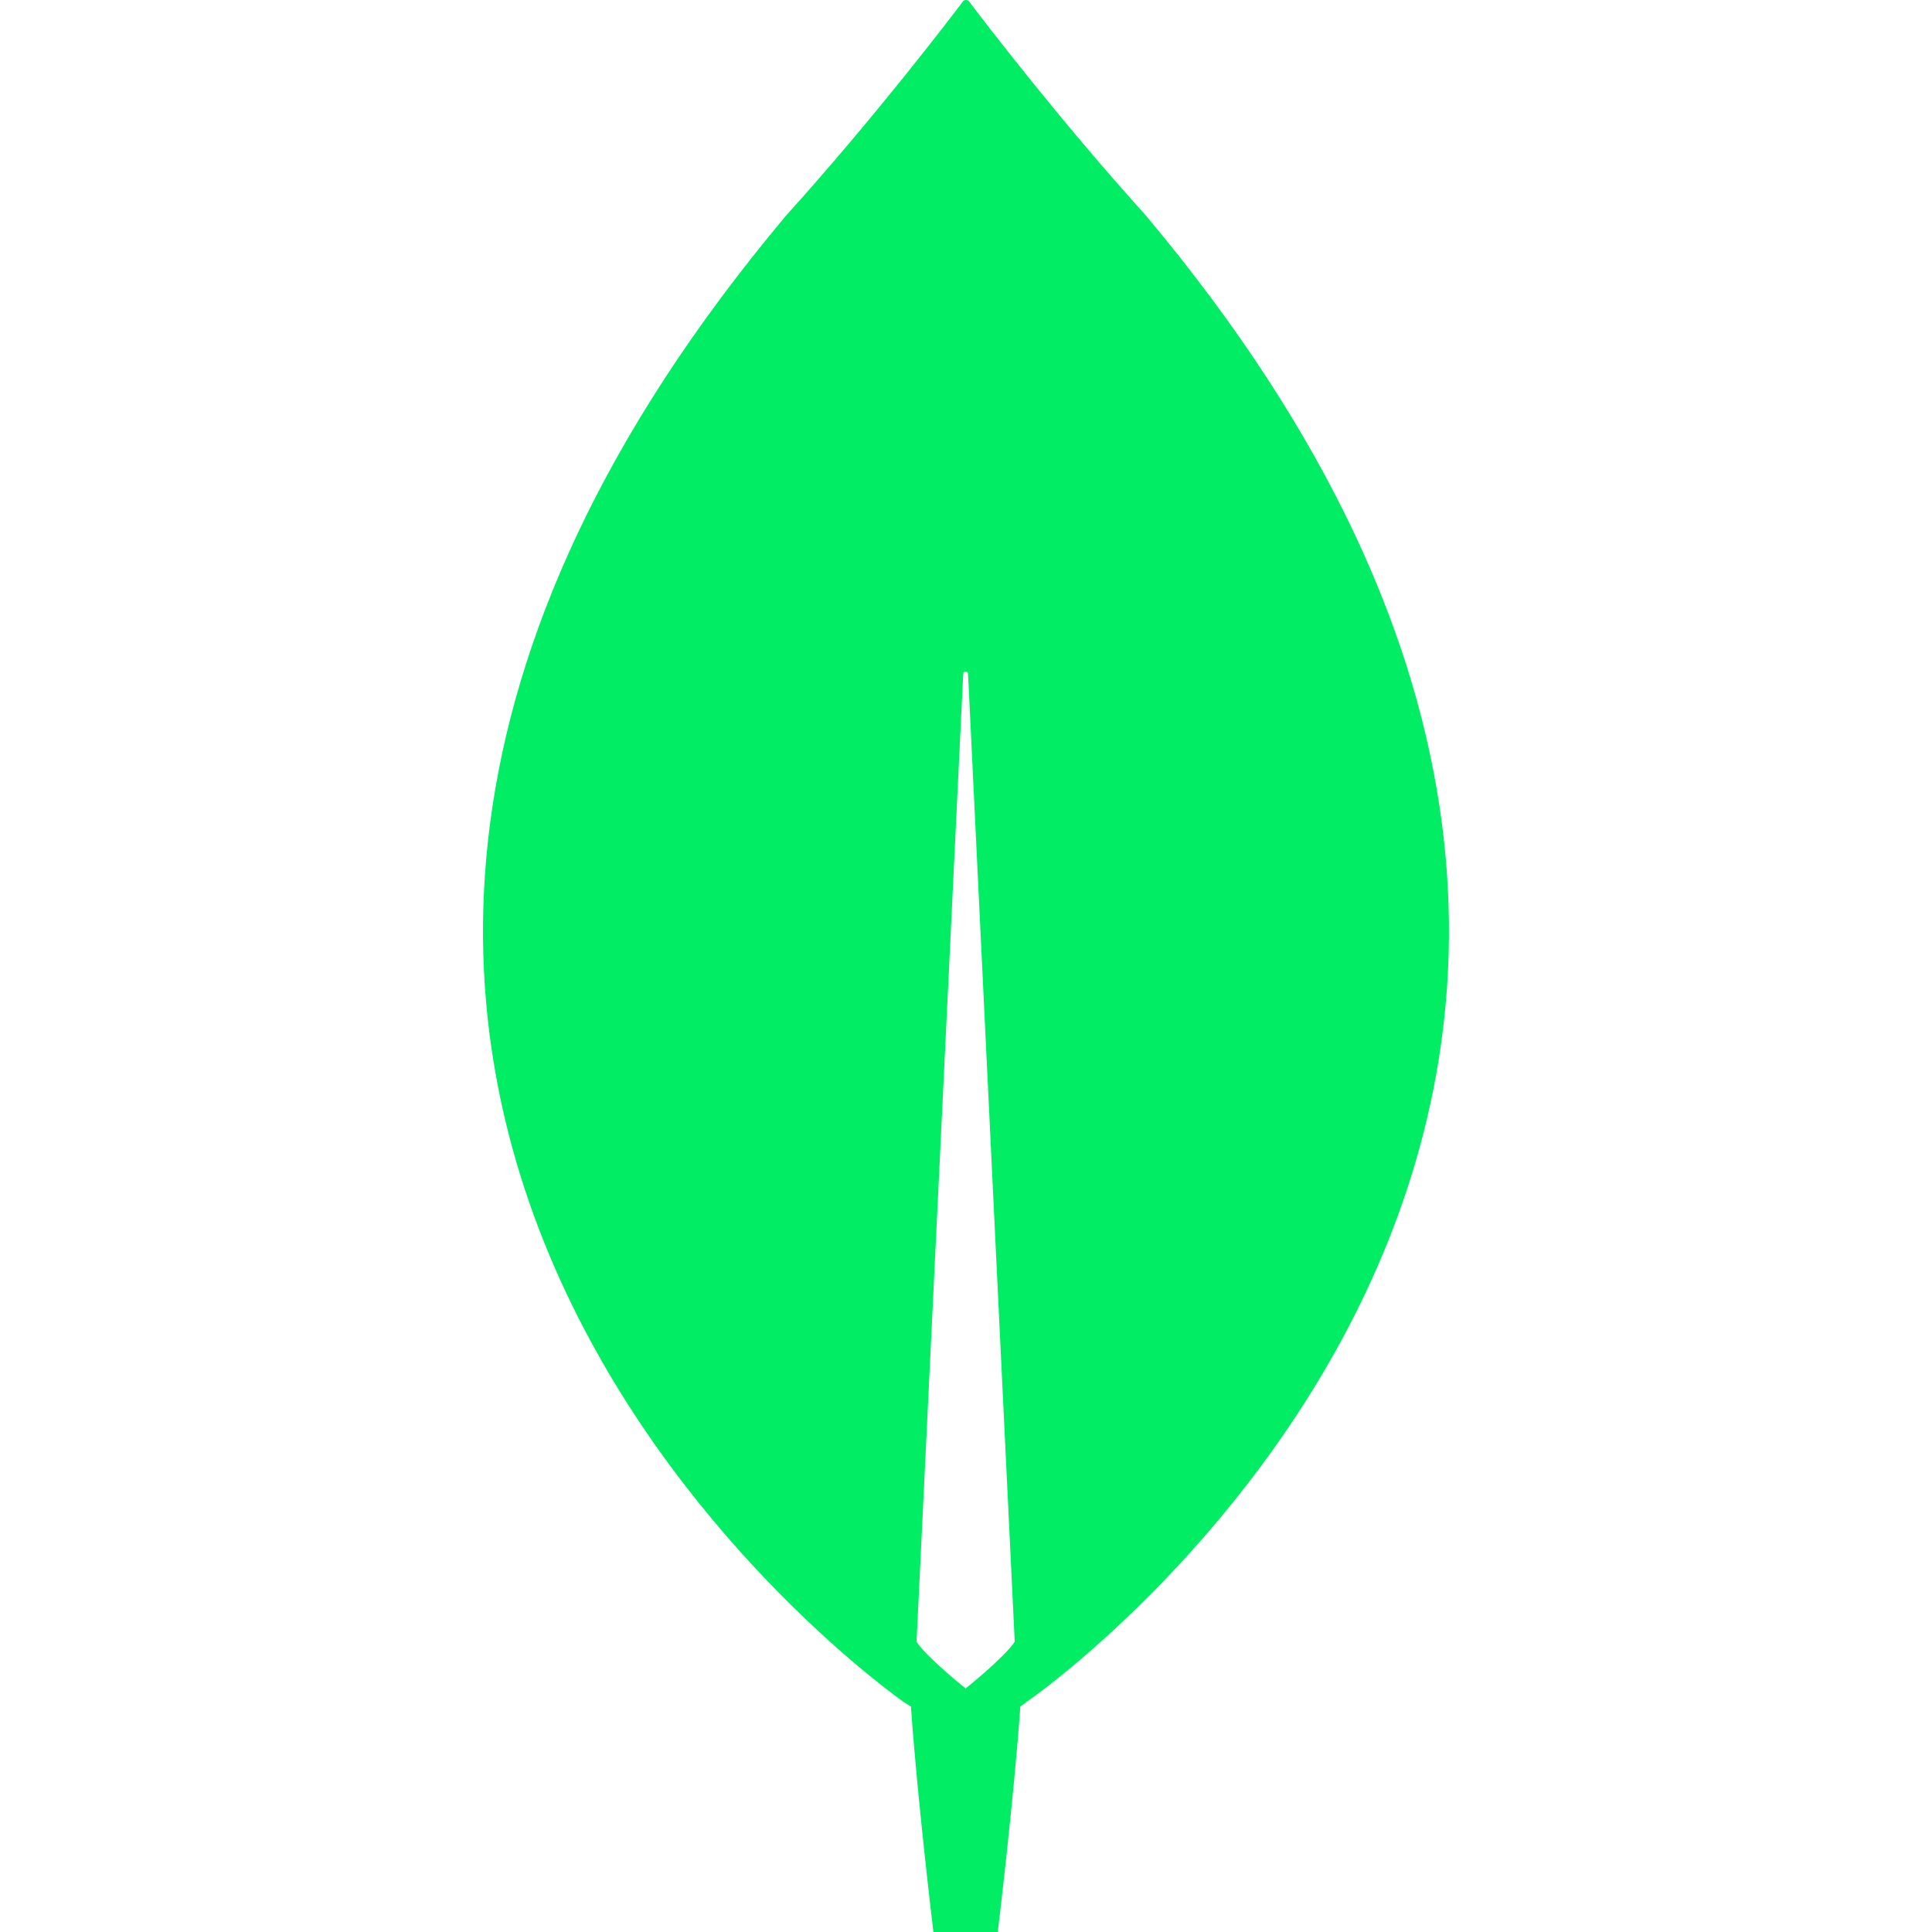
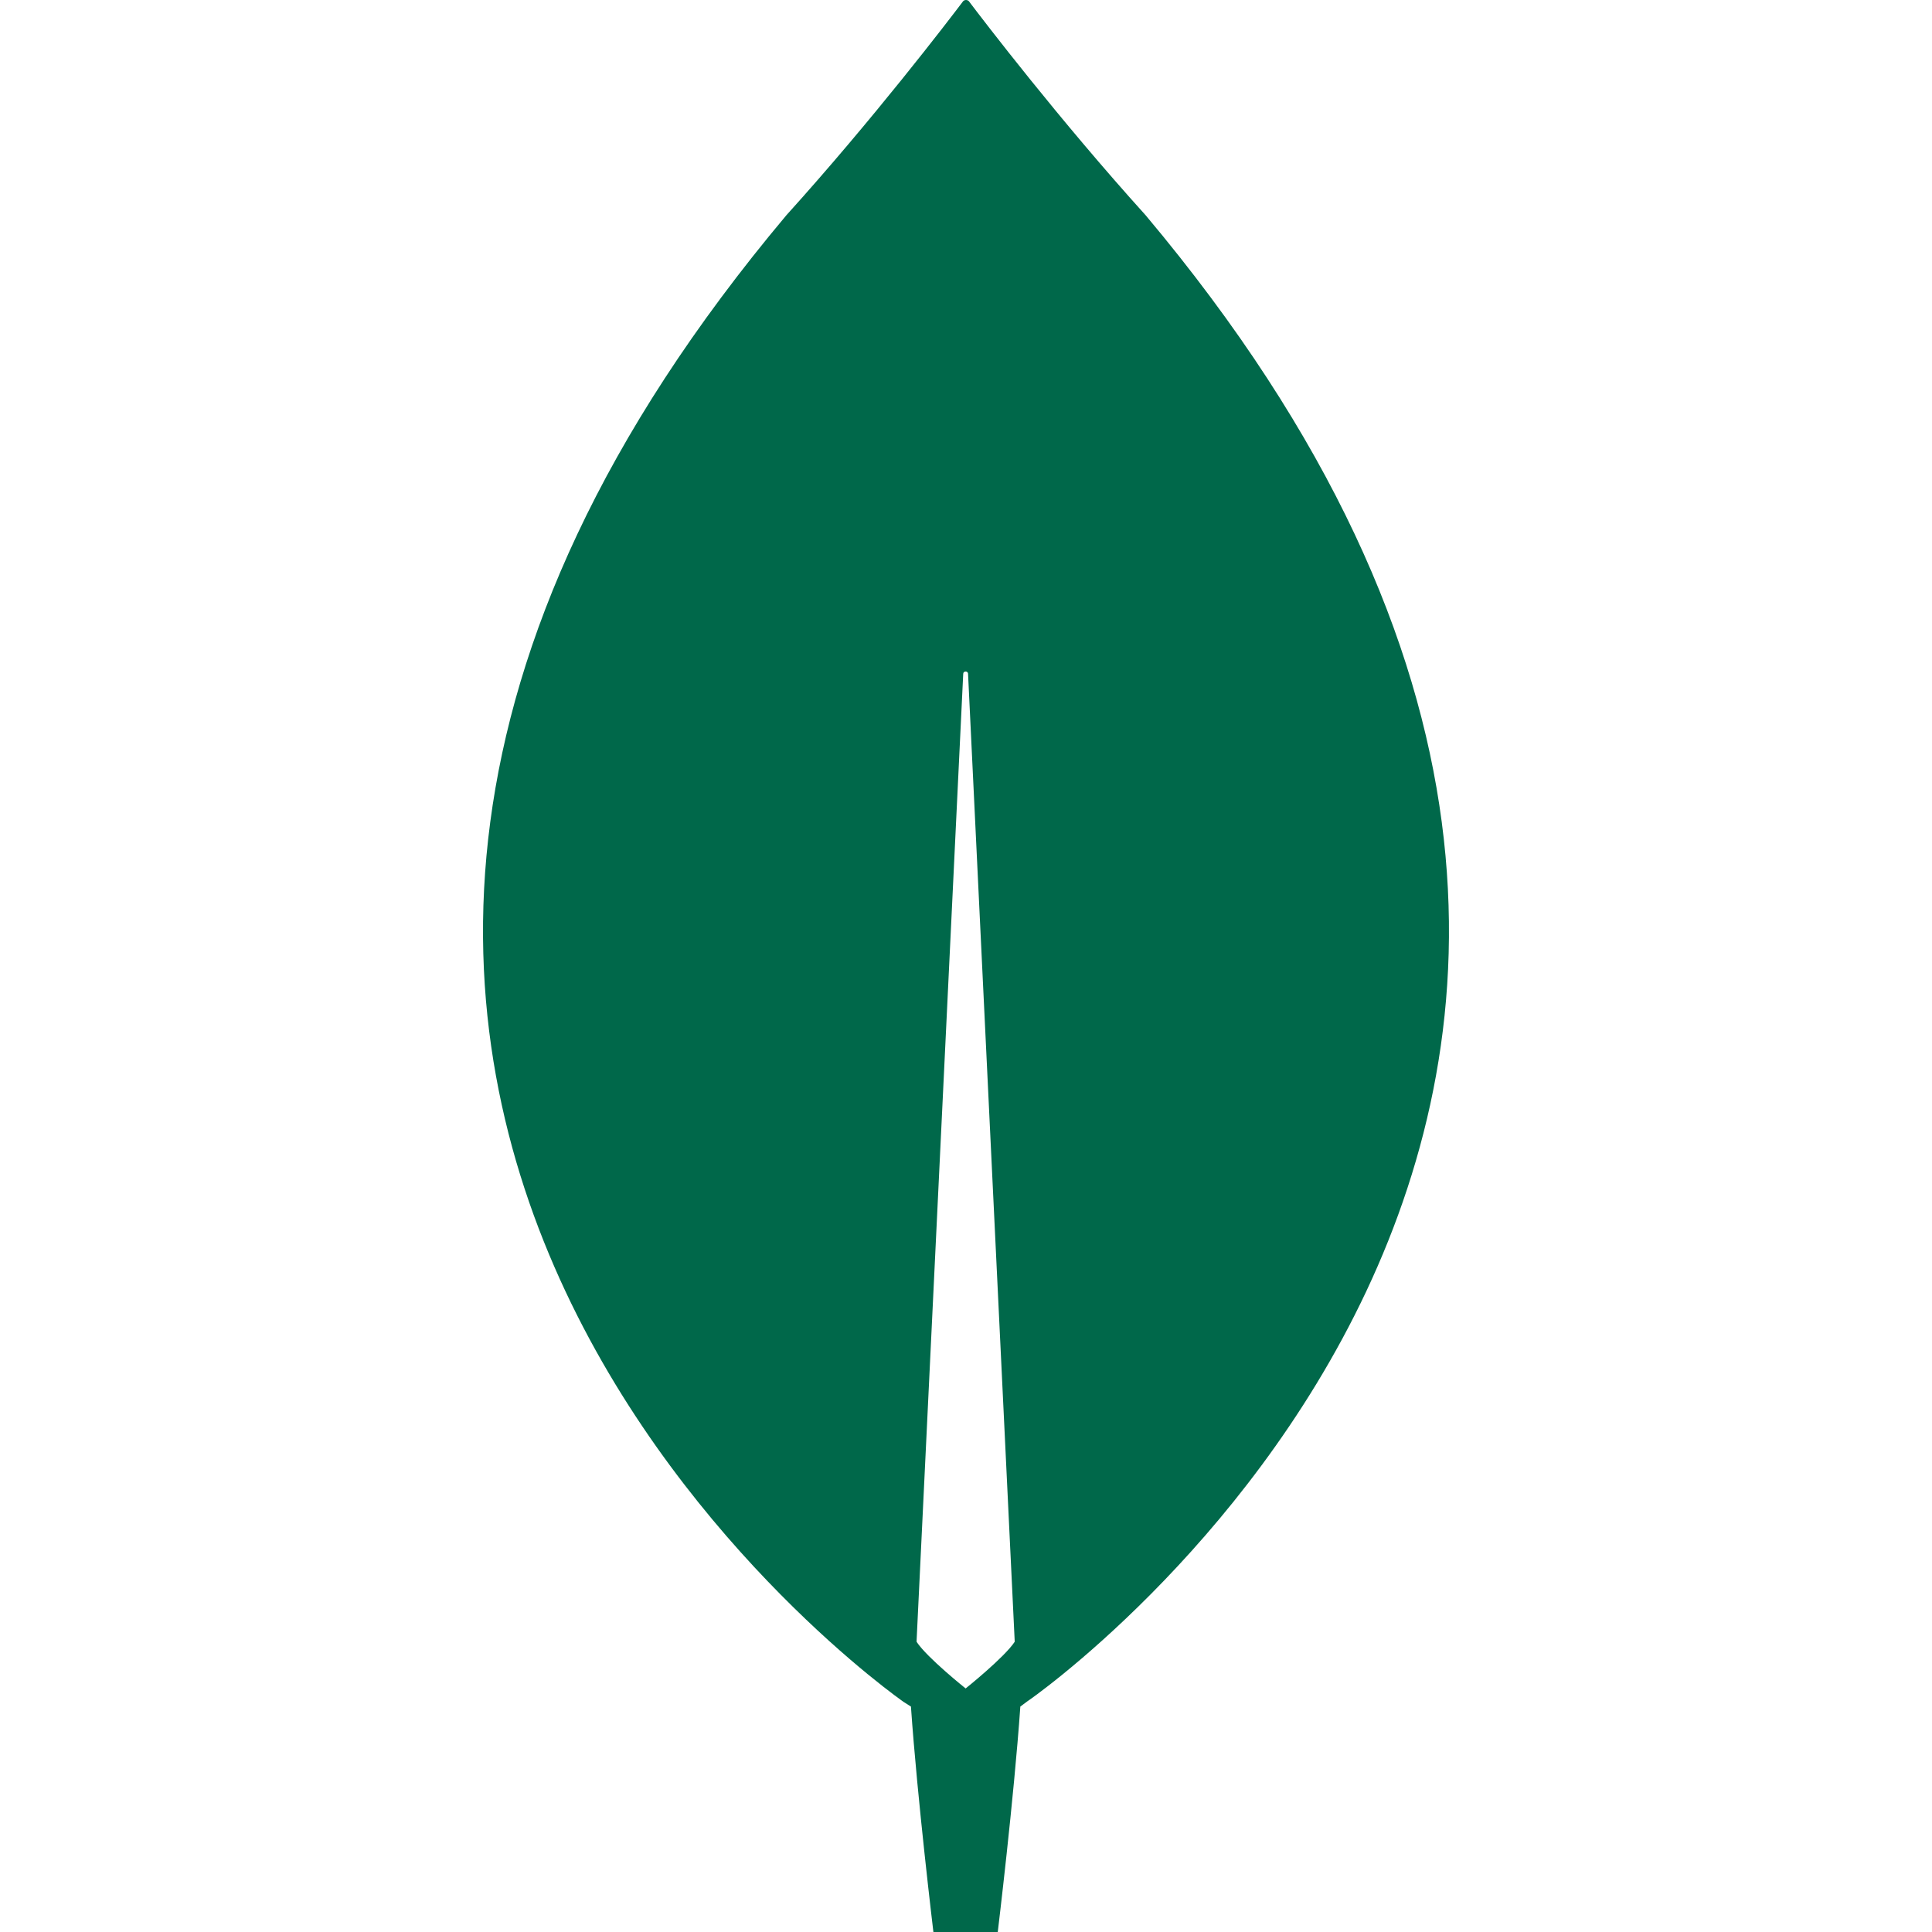
<svg xmlns="http://www.w3.org/2000/svg" width="16" height="16" viewBox="0 0 16 16" fill="none">
  <g id="size=16">
-     <path id="Vector" d="M9.488 1.783C8.769 0.987 8.15 0.177 8.023 0.009C8.01 -0.003 7.99 -0.003 7.977 0.009C7.85 0.177 7.231 0.987 6.512 1.783C0.34 9.134 7.484 14.095 7.484 14.095L7.544 14.133C7.597 14.898 7.73 16 7.73 16H8.263C8.263 16 8.396 14.905 8.45 14.133L8.509 14.089C8.516 14.089 15.66 9.134 9.488 1.783ZM7.997 13.983C7.997 13.983 7.677 13.728 7.591 13.597V13.585L7.977 5.58C7.977 5.555 8.017 5.555 8.017 5.58L8.403 13.585V13.597C8.316 13.728 7.997 13.983 7.997 13.983Z" fill="#00ED64" />
+     <path id="Vector" d="M9.488 1.783C8.769 0.987 8.15 0.177 8.023 0.009C8.01 -0.003 7.99 -0.003 7.977 0.009C7.85 0.177 7.231 0.987 6.512 1.783C0.34 9.134 7.484 14.095 7.484 14.095L7.544 14.133C7.597 14.898 7.73 16 7.73 16H8.263C8.263 16 8.396 14.905 8.45 14.133L8.509 14.089C8.516 14.089 15.66 9.134 9.488 1.783ZM7.997 13.983C7.997 13.983 7.677 13.728 7.591 13.597V13.585L7.977 5.58C7.977 5.555 8.017 5.555 8.017 5.58L8.403 13.585V13.597C8.316 13.728 7.997 13.983 7.997 13.983Z" fill="#00684A" />
  </g>
</svg>
